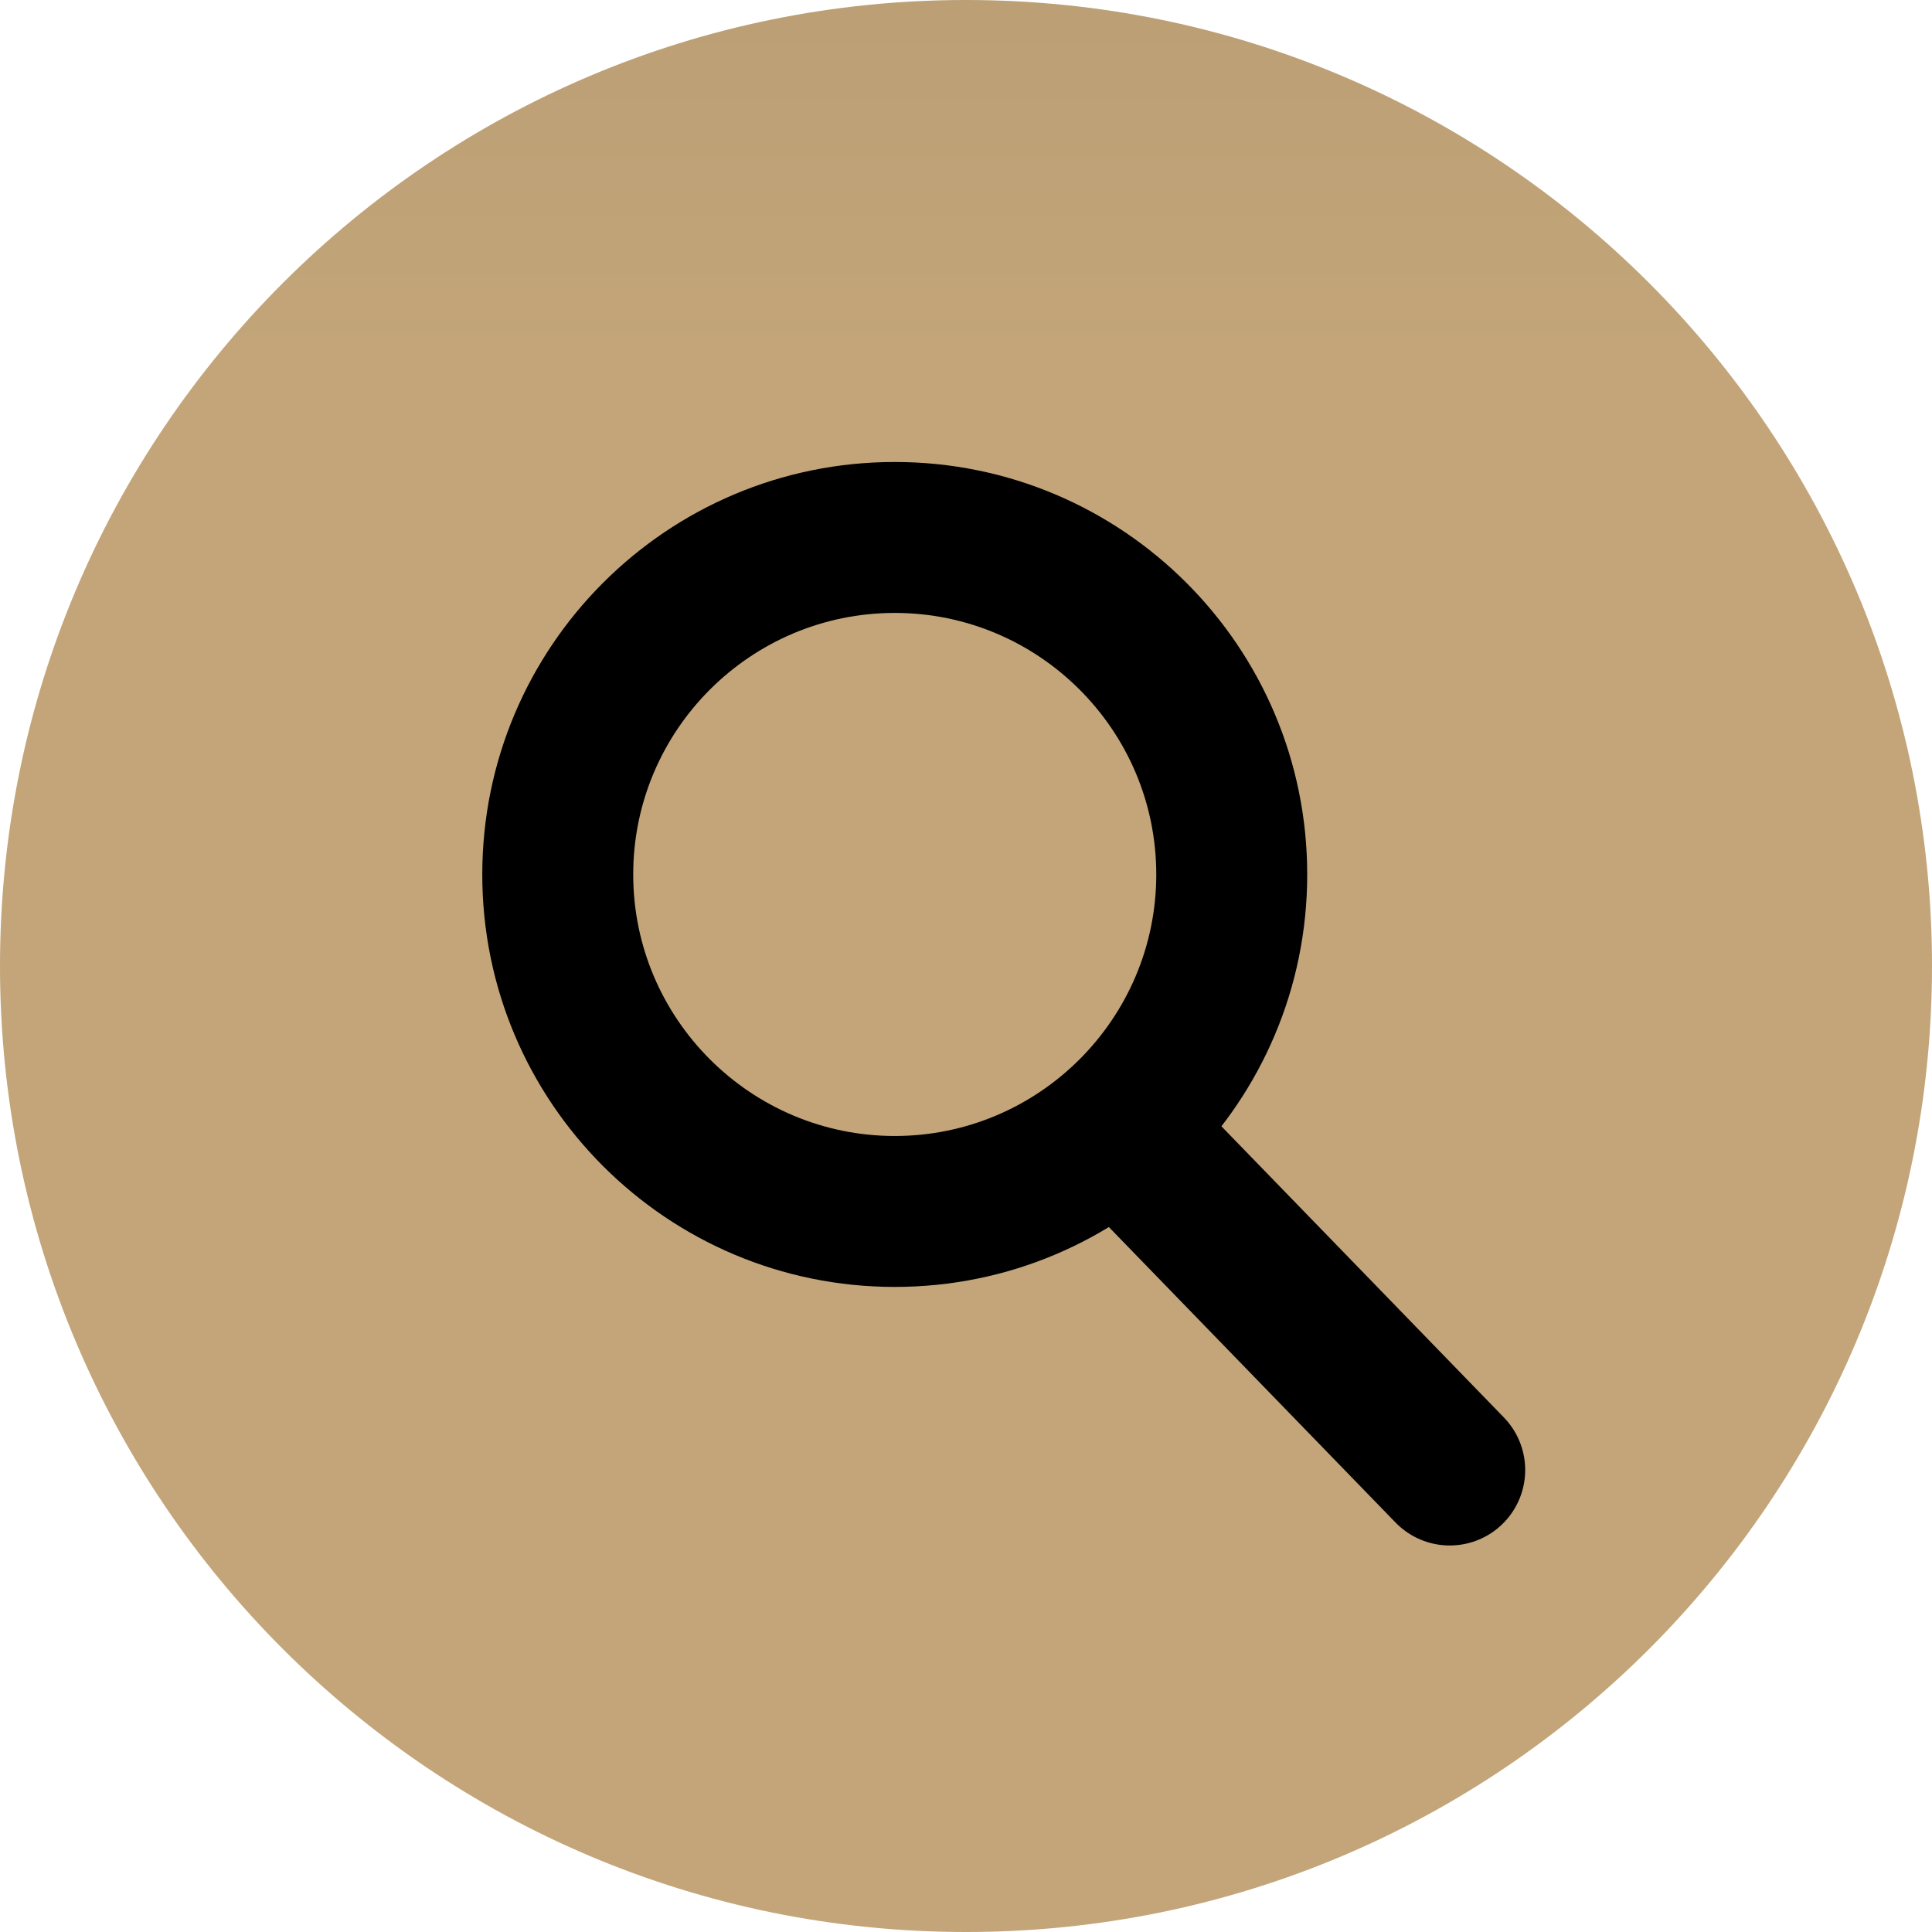
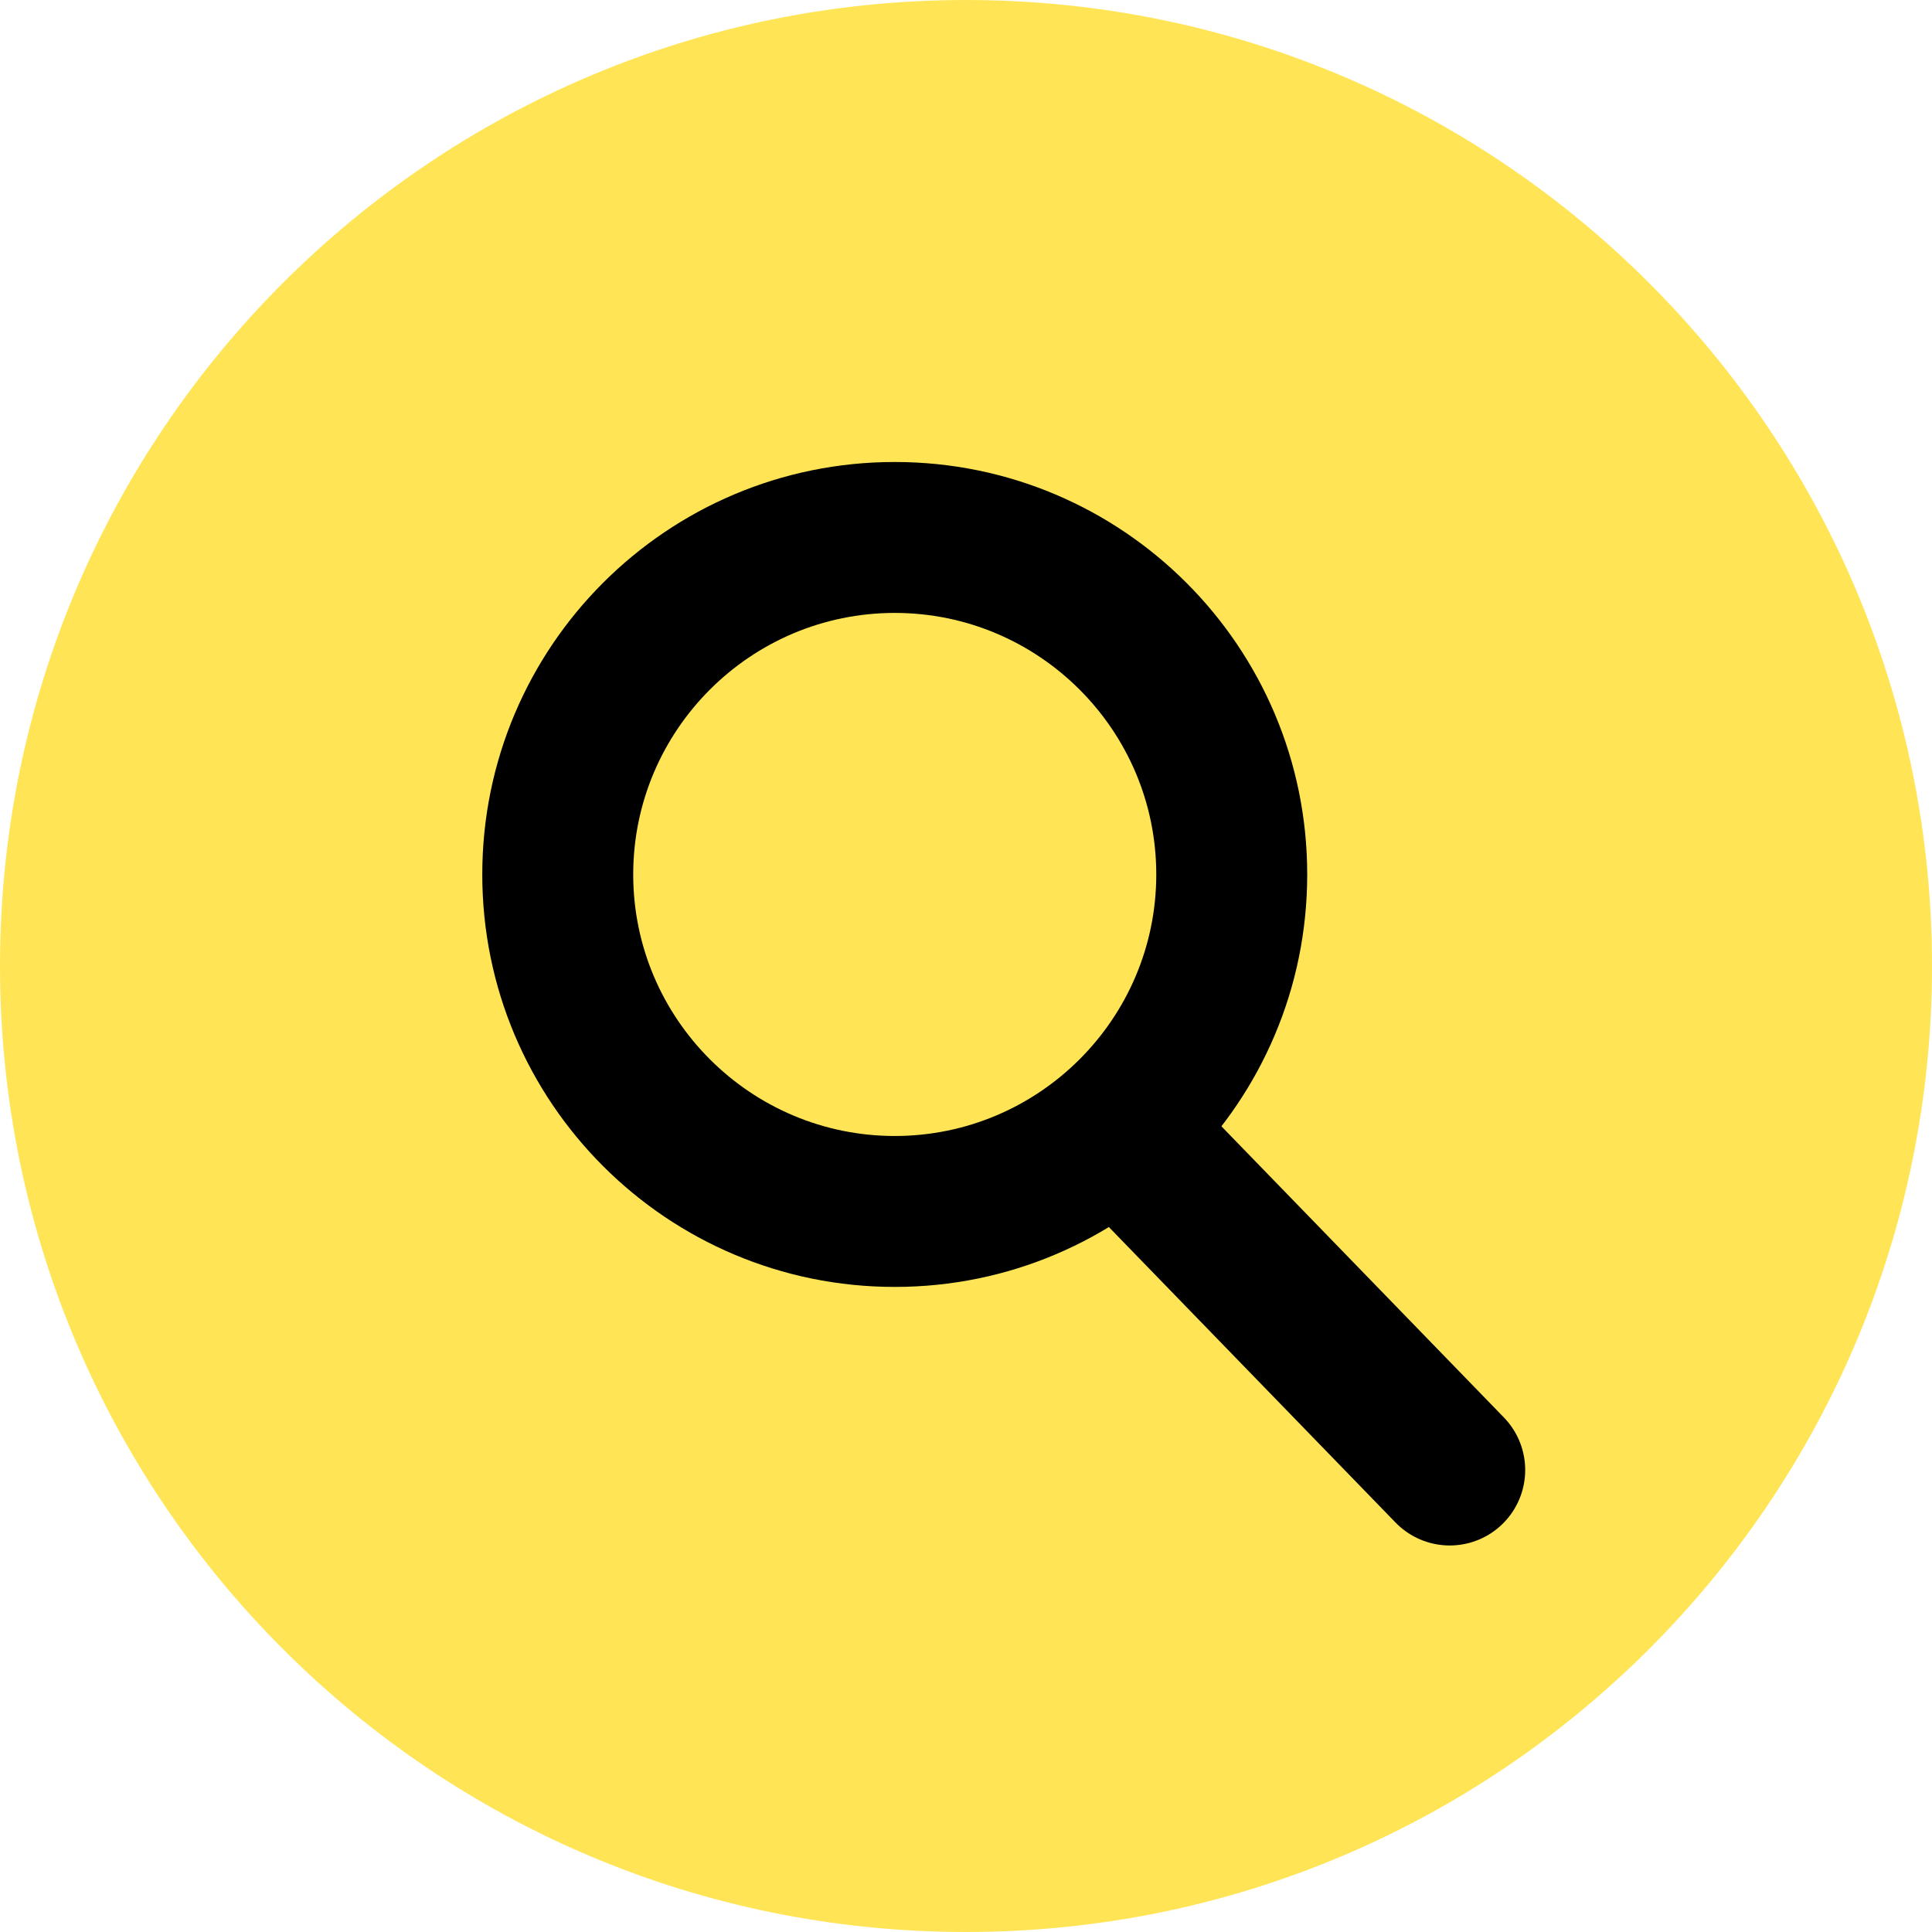
<svg xmlns="http://www.w3.org/2000/svg" width="64" height="64" viewBox="0 0 64 64">
-   <defs>
-     <linearGradient id="linear-gradient" x1="0.5" y1="0.19" x2="0.5" y2="-2.715" gradientUnits="objectBoundingBox">
-       <stop offset="0" stop-color="#c3a579" />
-       <stop offset="0.537" stop-color="#857153" />
-       <stop offset="1" stop-color="#62533d" />
-     </linearGradient>
-   </defs>
  <g id="search_bar" data-name="search bar" transform="translate(-941.527 -449)">
-     <rect id="Rectangle_16" data-name="Rectangle 16" width="64" height="64" rx="32" transform="translate(941.527 449)" fill="url(#linear-gradient)" />
+     <rect id="Rectangle_16" data-name="Rectangle 16" width="64" height="64" rx="32" transform="translate(941.527 449)" fill="#ffe555" />
    <g id="magnifying_glass" data-name="magnifying glass" transform="translate(957.503 464.304)">
      <g id="Path_19" data-name="Path 19" fill="none" stroke-linecap="round">
        <path d="M13.664,0A13.664,13.664,0,1,1,0,13.664,13.664,13.664,0,0,1,13.664,0Z" stroke="none" />
        <path d="M 13.664 5 C 8.886 5 5 8.886 5 13.664 C 5 18.441 8.886 22.327 13.664 22.327 C 18.441 22.327 22.327 18.441 22.327 13.664 C 22.327 8.886 18.441 5 13.664 5 M 13.664 -1.9073486328125e-06 C 21.21 -1.9073486328125e-06 27.327 6.117 27.327 13.664 C 27.327 21.21 21.21 27.327 13.664 27.327 C 6.117 27.327 -1.9073486328125e-06 21.21 -1.9073486328125e-06 13.664 C -1.9073486328125e-06 6.117 6.117 -1.9073486328125e-06 13.664 -1.9073486328125e-06 Z" stroke="none" fill="#000" />
      </g>
      <path id="Path_20" data-name="Path 20" d="M0,0,10.539,10.863" transform="translate(21.509 22.529)" fill="none" stroke="#000" stroke-linecap="round" stroke-width="5" />
    </g>
  </g>
</svg>
